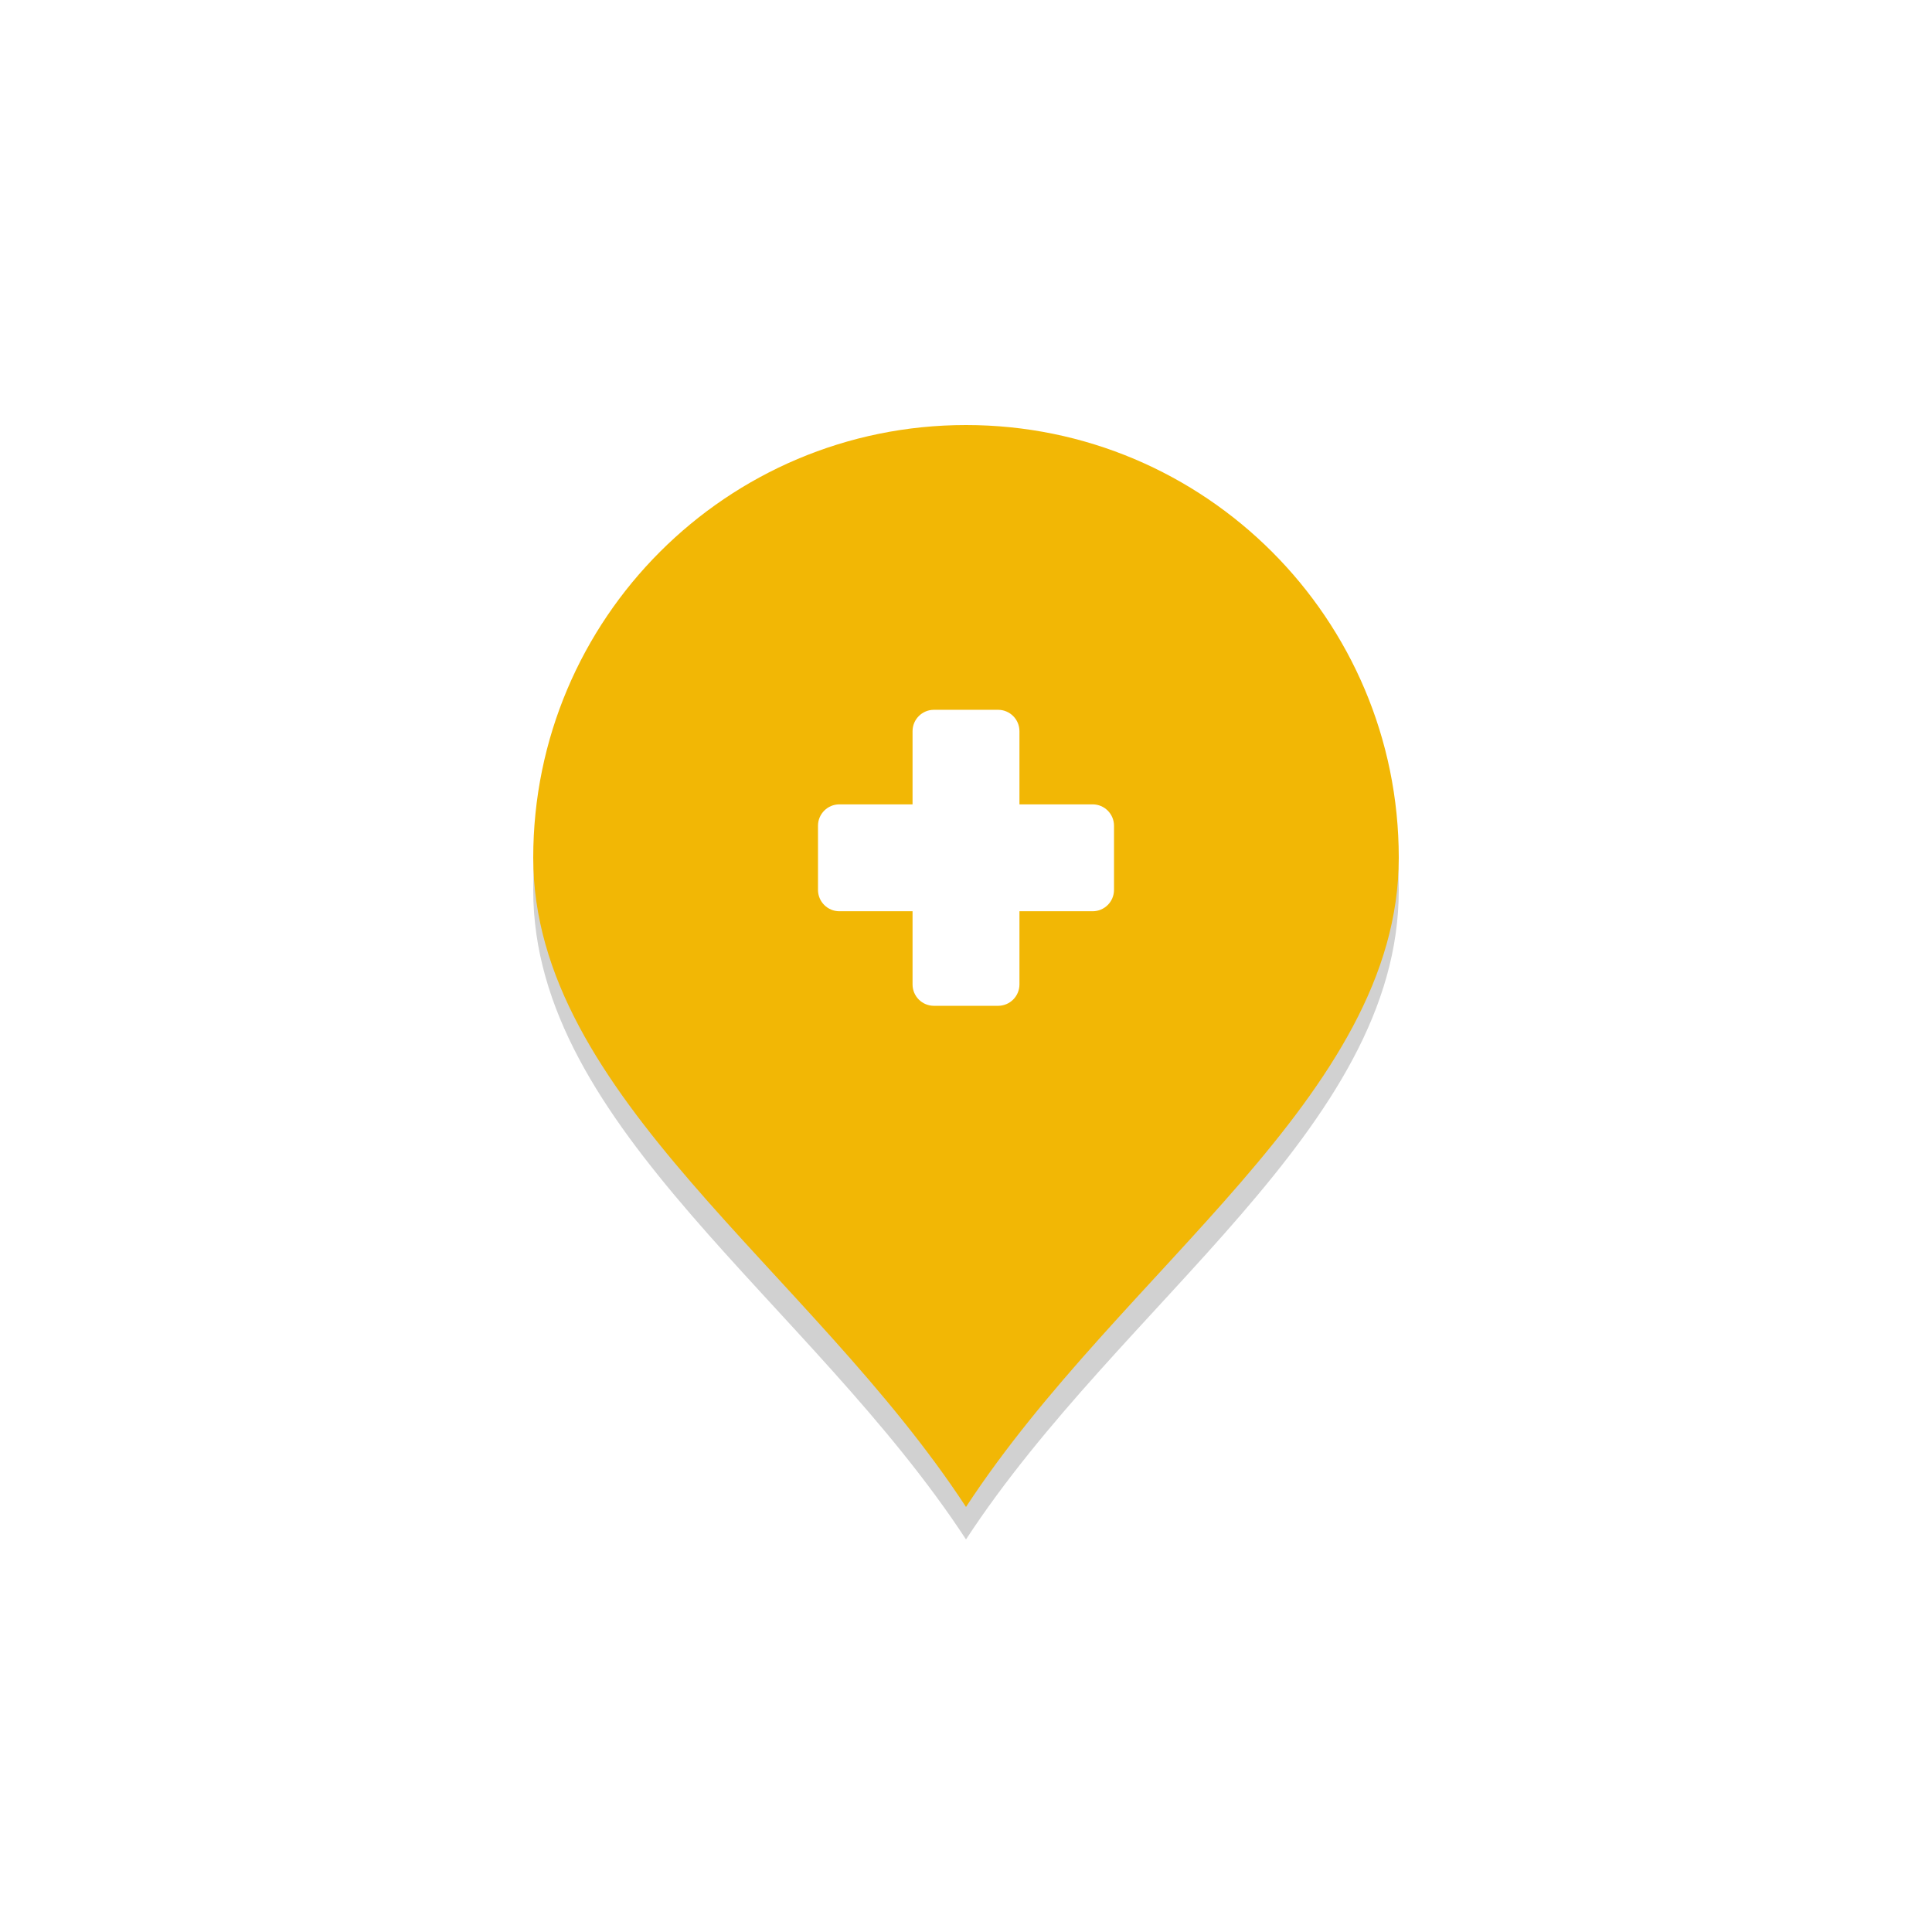
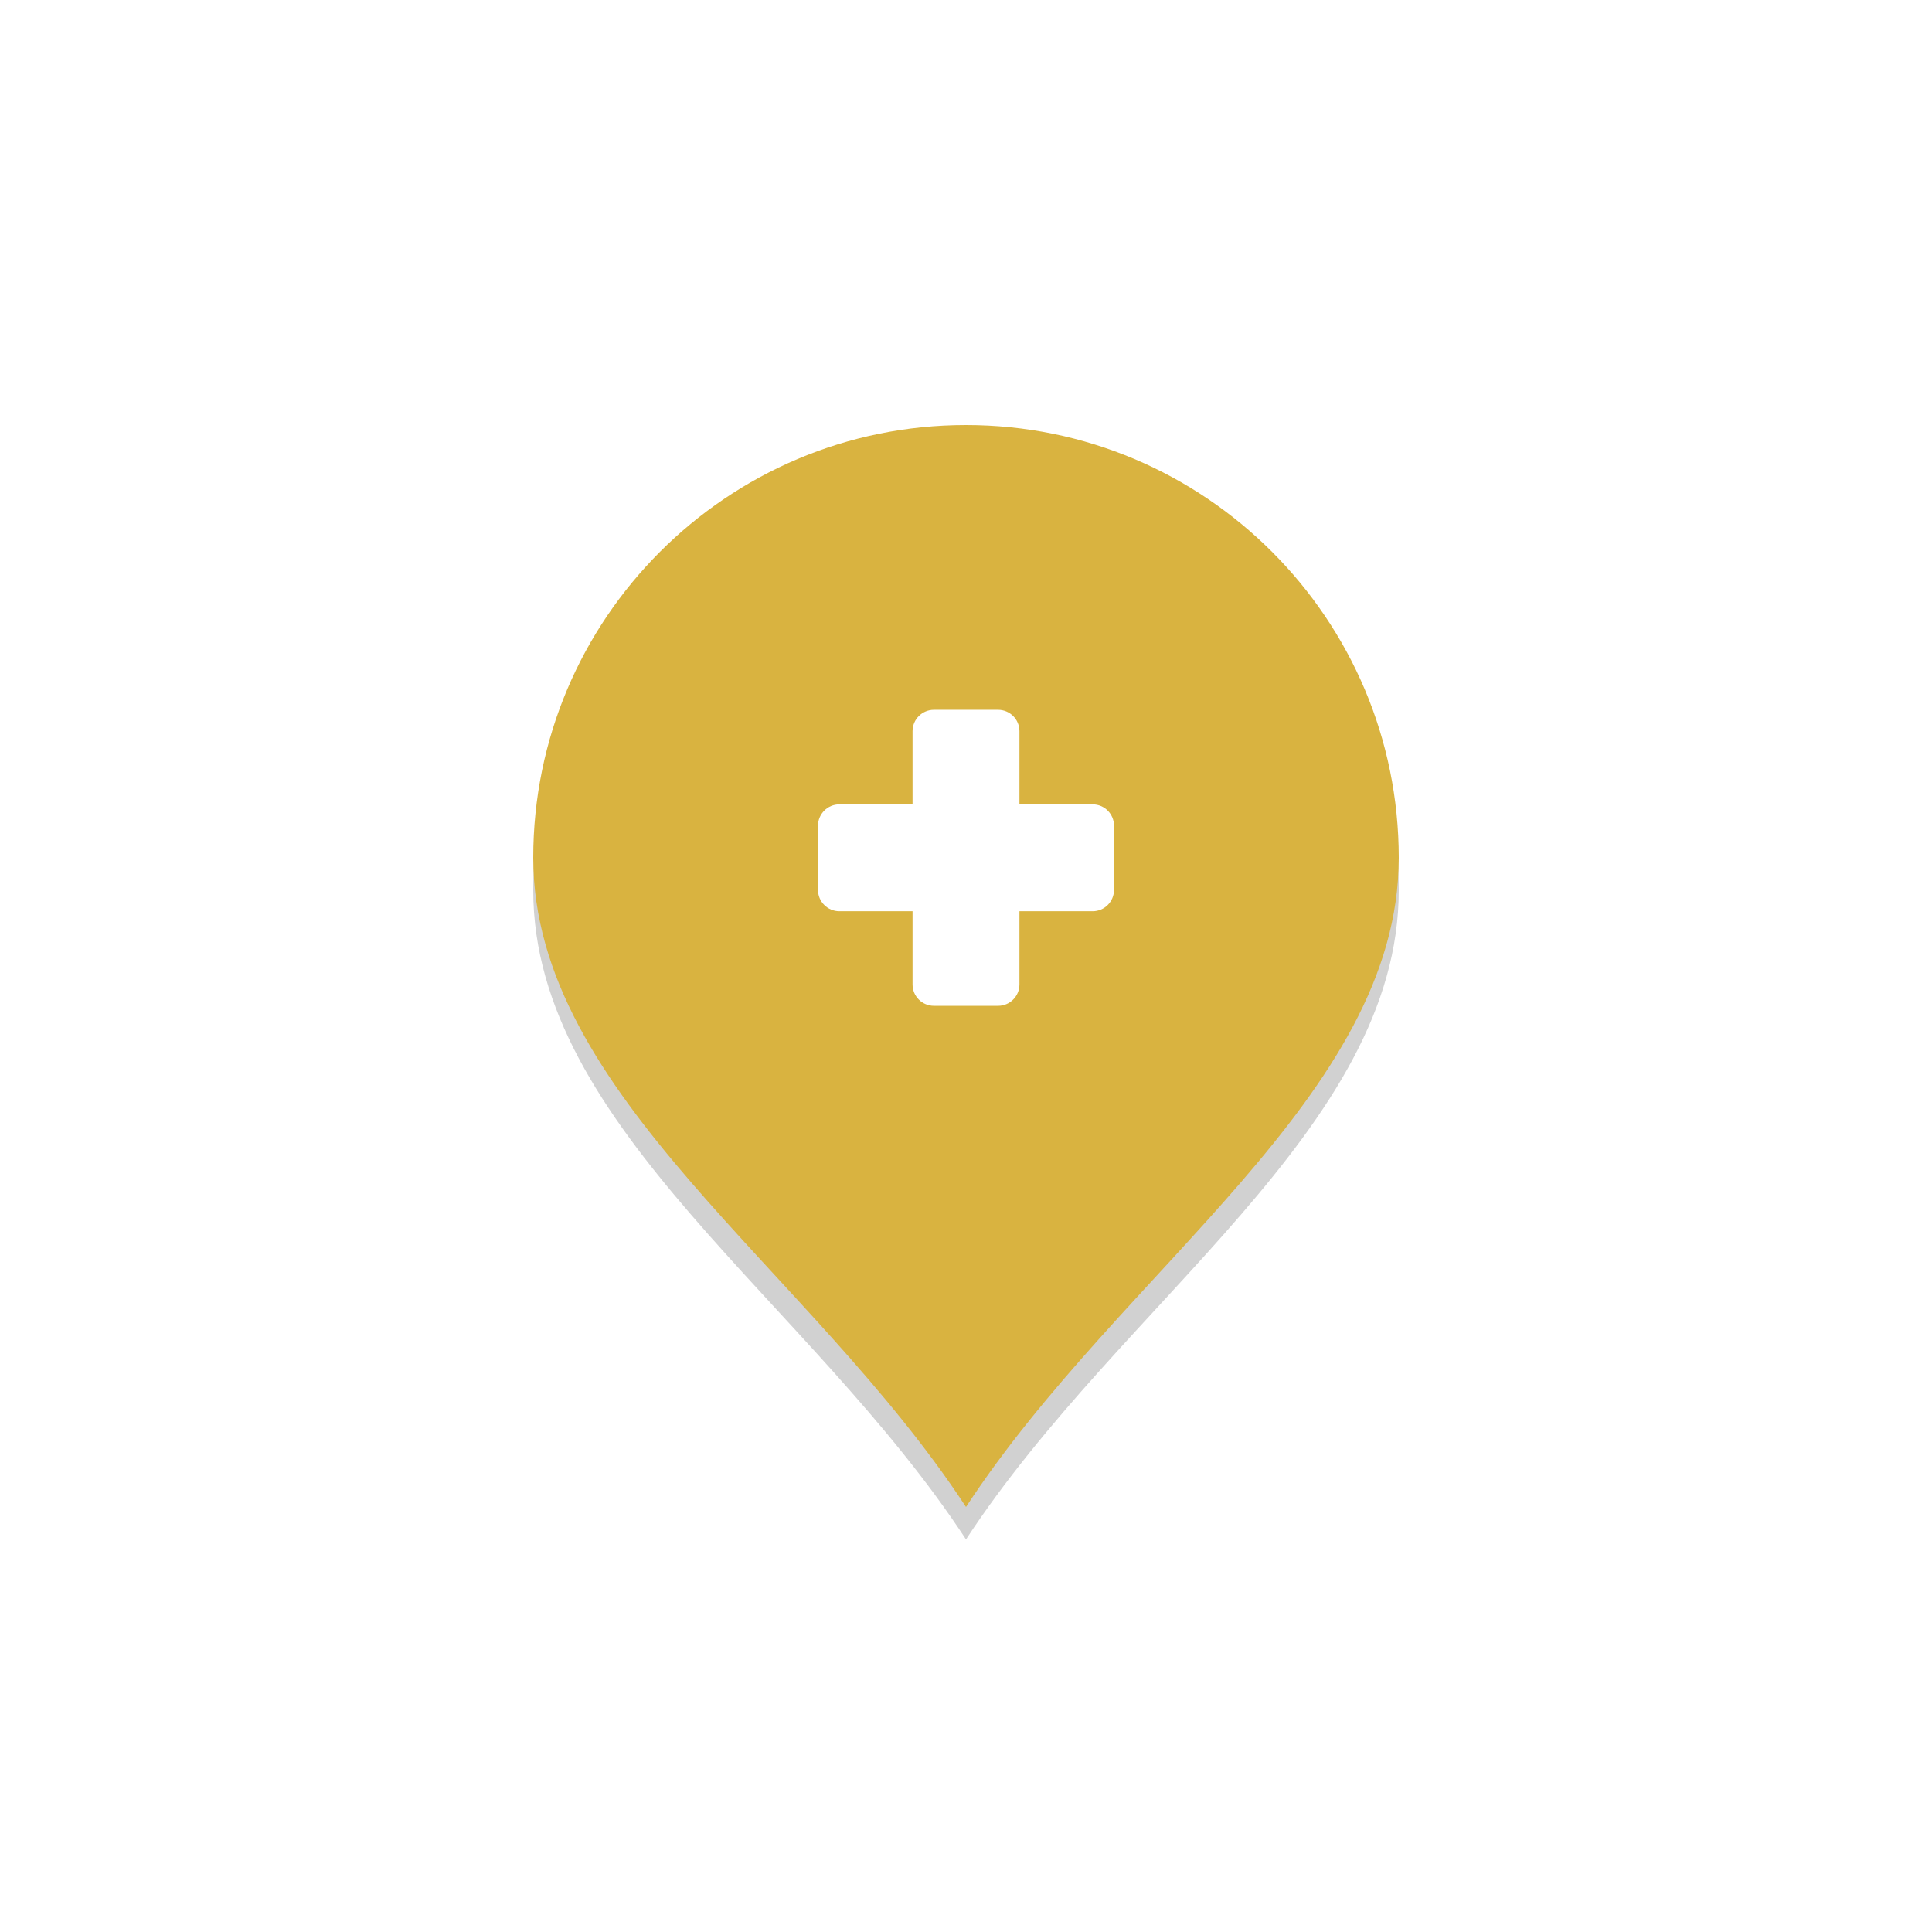
<svg xmlns="http://www.w3.org/2000/svg" width="512" height="512" viewBox="0 0 512 512">
  <rect width="512" height="512" fill="#FFFFFF" />
  <g transform="translate(141.312 112.64)">
    <path d="M 114.688 286.72 C 73.4 223.642, 0 177.766, 0 114.688 A 114.688 114.688 0 0 1 229.376 114.688 C 229.376 177.766, 155.976 223.642, 114.688 286.72 Z" fill="rgba(0,0,0,0.18)" transform="translate(0 8.6016)" />
-     <path d="M 114.688 286.72 C 73.4 223.642, 0 177.766, 0 114.688 A 114.688 114.688 0 0 1 229.376 114.688 C 229.376 177.766, 155.976 223.642, 114.688 286.72 Z" fill="#F2B705" />
+     <path d="M 114.688 286.72 C 73.4 223.642, 0 177.766, 0 114.688 A 114.688 114.688 0 0 1 229.376 114.688 C 229.376 177.766, 155.976 223.642, 114.688 286.72 Z" fill="#D9B340" />
    <rect x="75.465" y="100.524" width="78.447" height="28.328" rx="5.666" fill="#FFFFFF" />
    <rect x="100.524" y="75.465" width="28.328" height="78.447" rx="5.666" fill="#FFFFFF" />
  </g>
</svg>
